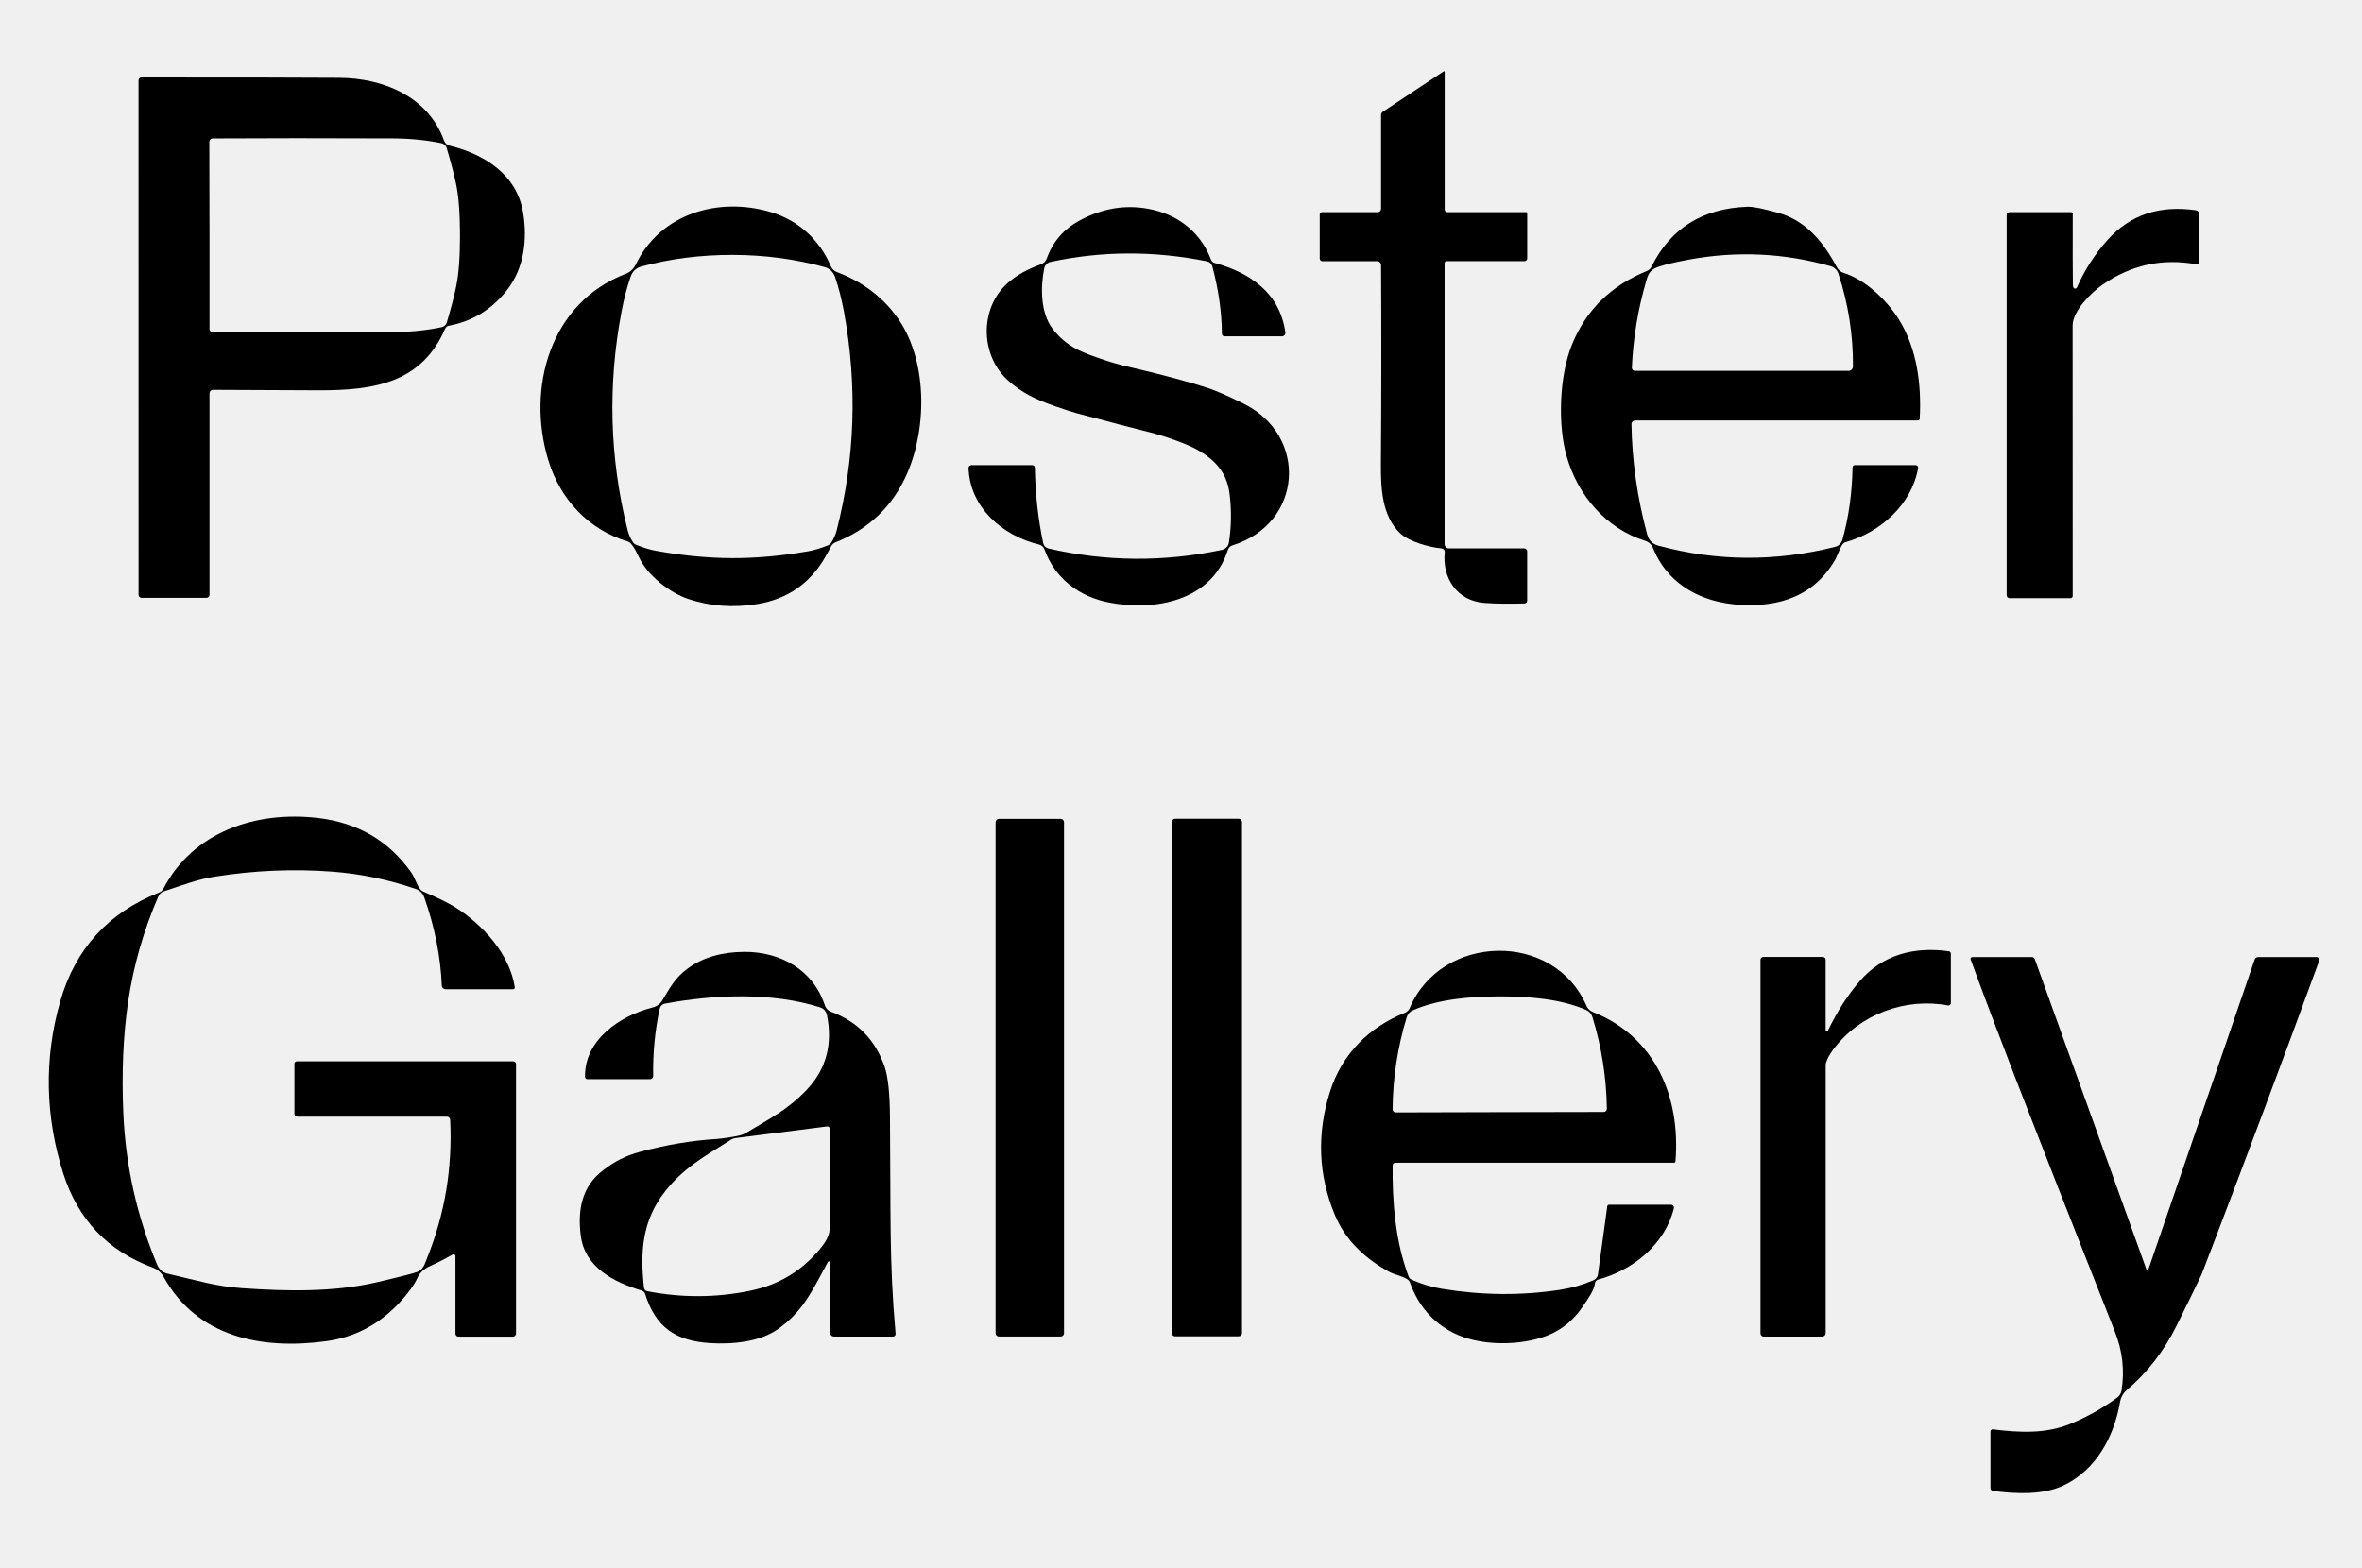
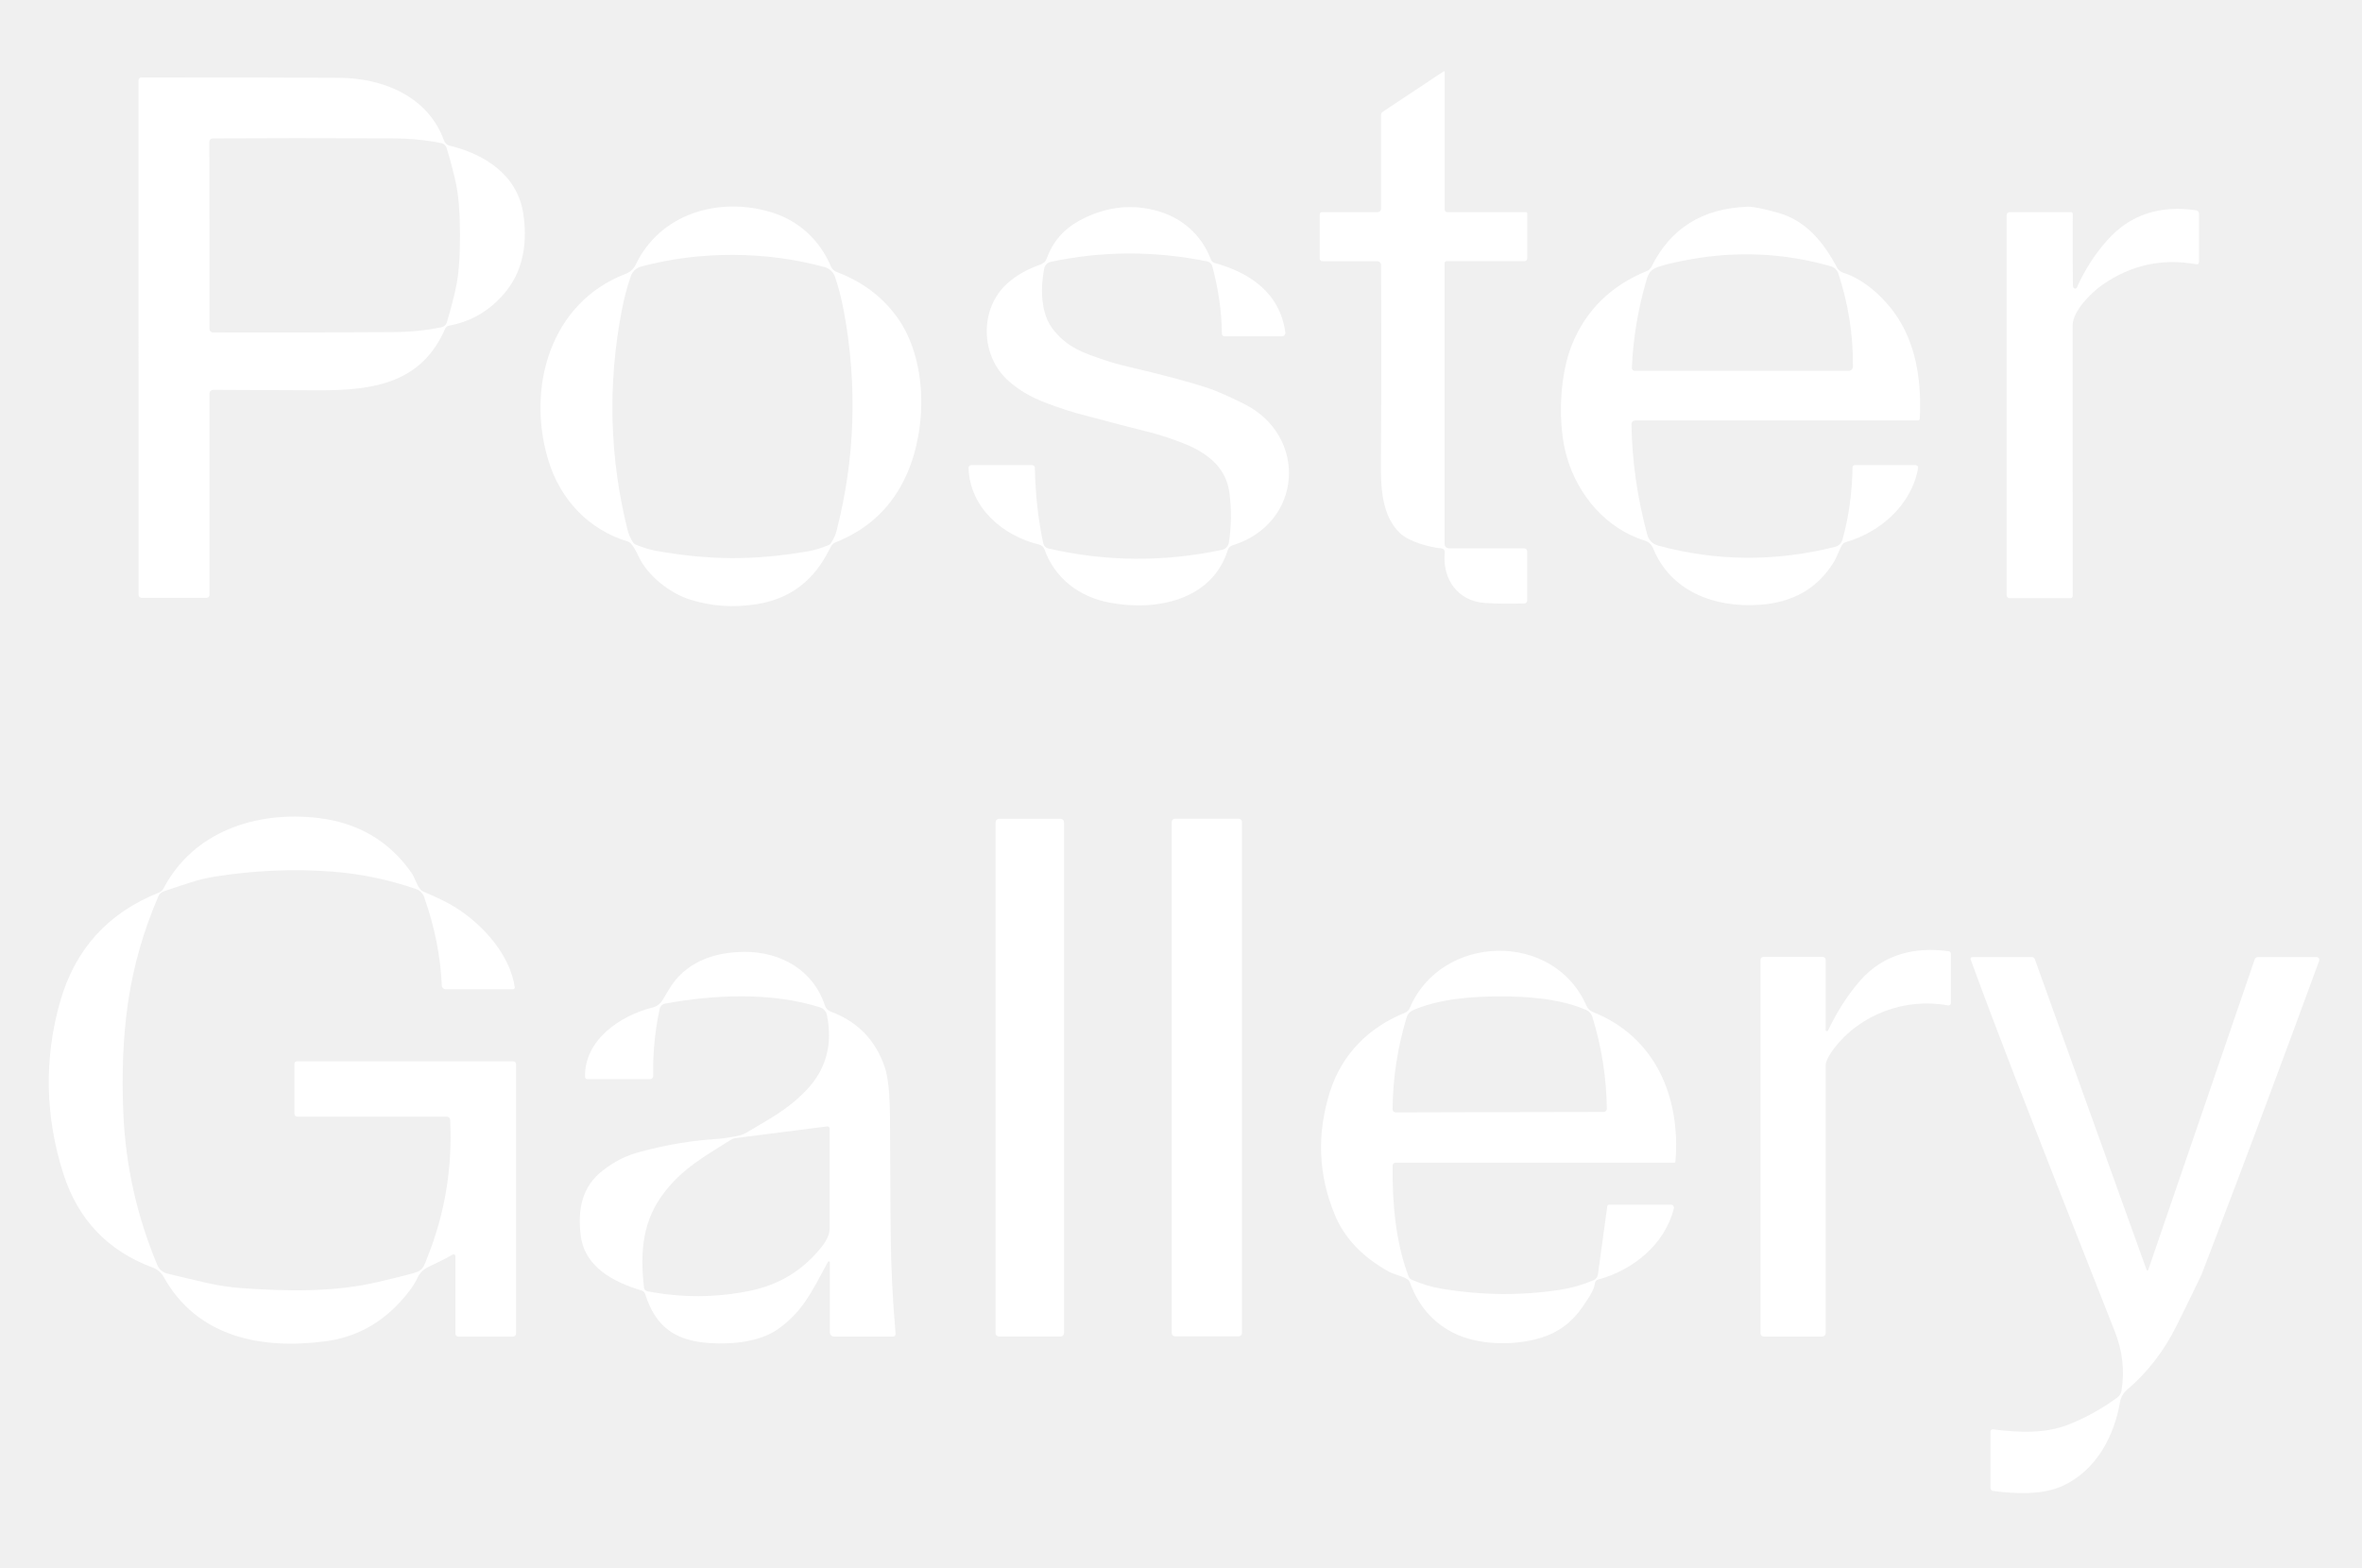
<svg xmlns="http://www.w3.org/2000/svg" version="1.1" viewBox="0.00 0.00 613.00 407.00">
-   <path fill="#000000" d="   M 374.67 18.52   A 0.17 0.17 0.0 0 1 374.93 18.66   L 374.93 54.38   A 0.69 0.69 0.0 0 0 375.62 55.07   L 396.06 55.07   A 0.29 0.29 0.0 0 1 396.35 55.36   L 396.35 67.10   A 0.70 0.69 -0.0 0 1 395.65 67.79   L 375.43 67.79   A 0.52 0.52 0.0 0 0 374.91 68.31   L 374.91 141.23   A 1.11 1.11 0.0 0 0 376.02 142.34   L 395.56 142.34   A 0.78 0.78 0.0 0 1 396.34 143.12   L 396.34 155.92   A 0.72 0.71 89.2 0 1 395.65 156.64   Q 389.85 156.84 385.25 156.51   C 378.15 155.99 374.25 150.07 374.95 143.35   A 0.90 0.90 0.0 0 0 374.13 142.36   C 370.97 142.08 365.65 140.61 363.35 138.41   C 358.63 133.91 358.34 126.70 358.38 120.25   Q 358.57 94.73 358.42 68.78   A 0.97 0.97 0.0 0 0 357.45 67.81   L 343.20 67.81   A 0.70 0.70 0.0 0 1 342.50 67.11   L 342.50 55.67   A 0.60 0.59 -90.0 0 1 343.09 55.07   L 357.54 55.07   A 0.88 0.87 -0.0 0 0 358.42 54.20   L 358.42 29.81   A 0.95 0.94 -16.6 0 1 358.85 29.02   L 374.67 18.52   Z" />
-   <path fill="#000000" d="   M 35.96 154.41   L 35.95 20.85   A 0.74 0.74 0.0 0 1 36.69 20.11   Q 71.79 20.09 88.00 20.20   C 99.53 20.27 111.16 25.09 115.25 36.52   A 2.05 2.03 -2.9 0 0 116.69 37.81   C 125.55 39.97 134.11 45.20 135.75 55.15   C 136.92 62.20 136.02 69.64 131.56 75.33   Q 125.66 82.85 116.43 84.57   A 1.21 1.18 6.1 0 0 115.56 85.26   C 109.50 99.21 97.58 101.40 82.40 101.32   Q 68.10 101.25 55.33 101.20   A 0.95 0.95 0.0 0 0 54.37 102.15   L 54.37 154.44   A 0.75 0.75 0.0 0 1 53.62 155.19   L 36.74 155.19   A 0.78 0.78 0.0 0 1 35.96 154.41   Z   M 54.37 61.12   Q 54.39 79.99 54.37 85.41   A 0.89 0.89 0.0 0 0 55.26 86.30   Q 75.32 86.38 102.00 86.21   Q 108.72 86.17 114.59 84.94   A 1.82 1.82 0.0 0 0 115.97 83.67   Q 117.53 78.44 118.36 74.48   Q 119.39 69.64 119.38 61.05   Q 119.37 52.45 118.33 47.61   Q 117.49 43.66 115.92 38.43   A 1.82 1.82 0.0 0 0 114.54 37.16   Q 108.67 35.95 101.95 35.92   Q 75.27 35.81 55.21 35.93   A 0.89 0.89 0.0 0 0 54.32 36.83   Q 54.35 42.24 54.37 61.12   Z" />
-   <path fill="#000000" d="   M 162.81 140.53   C 152.75 137.46 145.39 129.69 142.28 119.40   C 136.60 100.60 142.81 78.57 162.37 71.09   A 4.86 4.82 2.2 0 0 164.99 68.68   C 171.35 55.42 186.51 51.00 200.09 55.07   C 207.28 57.22 212.81 62.38 215.64 69.16   A 2.65 2.63 -1.0 0 0 217.14 70.60   Q 226.92 74.29 232.69 82.16   C 240.72 93.11 240.69 110.84 235.42 122.91   Q 229.88 135.62 216.81 140.80   A 2.16 2.15 3.2 0 0 215.72 141.77   Q 214.40 144.20 214.25 144.47   Q 208.33 154.89 196.52 156.81   Q 187.16 158.32 178.72 155.52   C 173.93 153.94 168.09 149.55 165.73 144.43   Q 164.67 142.14 163.77 141.14   A 2.10 2.05 -11.9 0 0 162.81 140.53   Z   M 190.23 66.17   Q 177.82 66.13 166.41 69.19   A 3.94 3.91 -87.6 0 0 163.72 71.68   Q 162.28 75.76 161.32 80.80   Q 155.87 109.49 162.86 137.53   Q 163.30 139.30 164.28 140.77   A 1.64 1.60 84.0 0 0 165.03 141.39   Q 167.91 142.56 170.25 142.98   Q 180.62 144.85 189.97 144.88   Q 199.31 144.91 209.70 143.11   Q 212.04 142.71 214.93 141.55   A 1.64 1.60 -83.6 0 0 215.68 140.94   Q 216.67 139.48 217.13 137.71   Q 224.30 109.72 219.04 80.99   Q 218.11 75.94 216.70 71.85   A 3.94 3.91 88.0 0 0 214.03 69.34   Q 202.64 66.21 190.23 66.17   Z" />
-   <path fill="#000000" d="   M 252.08 120.74   L 267.89 120.74   A 0.68 0.68 0.0 0 1 268.57 121.41   Q 268.79 132.00 270.76 141.05   A 1.73 1.73 0.0 0 0 272.06 142.37   Q 294.44 147.53 317.12 142.74   A 2.32 2.31 -1.5 0 0 318.93 140.84   Q 319.90 134.63 319.10 128.17   C 318.40 122.57 315.23 119.23 310.42 116.58   C 307.83 115.15 302.02 113.12 298.34 112.20   Q 292.82 110.84 279.60 107.31   Q 277.52 106.76 273.58 105.37   C 268.82 103.69 265.33 102.04 261.81 98.95   C 254.32 92.38 254.13 80.04 261.53 73.47   Q 264.88 70.49 270.11 68.63   A 2.61 2.60 -89.7 0 0 271.67 67.08   Q 273.99 60.60 280.15 57.26   Q 289.60 52.14 299.45 54.51   C 306.49 56.20 311.79 60.81 314.29 67.42   A 1.38 1.35 86.7 0 0 315.20 68.25   C 324.43 70.79 332.14 76.04 333.58 86.27   A 0.91 0.91 0.0 0 1 332.68 87.31   L 317.81 87.31   A 0.70 0.69 0.0 0 1 317.11 86.62   Q 317.04 78.13 314.62 69.12   A 1.78 1.78 0.0 0 0 313.24 67.84   Q 292.65 63.70 272.68 67.98   A 2.19 2.18 89.6 0 0 271.00 69.69   C 270.02 74.59 270.03 81.23 273.15 85.31   C 276.94 90.25 281.11 91.59 286.72 93.49   Q 289.41 94.41 292.89 95.22   Q 305.80 98.23 313.35 100.68   Q 316.49 101.69 322.74 104.78   C 339.56 113.08 338.18 135.91 319.82 141.58   A 1.79 1.79 0.0 0 0 318.66 142.74   C 314.56 155.86 300.03 158.74 287.89 156.42   C 280.08 154.93 273.77 150.15 271.07 142.62   A 1.98 1.98 0.0 0 0 269.67 141.36   C 260.19 139.09 251.69 131.73 251.36 121.49   A 0.72 0.72 0.0 0 1 252.08 120.74   Z" />
-   <path fill="#000000" d="   M 480.79 121.29   A 0.56 0.56 0.0 0 1 481.35 120.74   L 497.17 120.74   A 0.65 0.64 -85.1 0 1 497.80 121.50   C 496.11 131.05 488.00 138.18 478.97 140.75   A 1.47 1.46 8.6 0 0 478.14 141.36   C 477.30 142.70 476.87 144.34 475.93 145.88   Q 469.69 156.08 456.76 156.99   C 444.76 157.83 433.51 153.42 429.00 142.27   A 3.27 3.26 87.6 0 0 426.95 140.38   C 416.90 137.25 409.48 128.65 406.58 118.43   C 404.28 110.35 404.61 97.70 407.98 89.43   Q 413.44 76.02 427.43 70.34   A 2.31 2.28 1.7 0 0 428.60 69.25   Q 436.00 54.27 453.56 53.67   Q 455.67 53.60 461.54 55.26   C 468.75 57.29 473.30 62.96 476.73 69.40   A 2.96 2.94 84.5 0 0 478.45 70.83   C 484.18 72.61 489.68 77.98 492.69 82.74   C 497.58 90.46 498.70 99.96 498.22 108.72   A 0.46 0.45 -88.0 0 1 497.77 109.15   L 424.35 109.15   A 0.94 0.93 -0.6 0 0 423.41 110.10   Q 423.61 124.29 427.49 138.75   Q 428.10 141.02 430.38 141.64   Q 453.04 147.78 476.24 141.96   A 2.65 2.64 0.9 0 0 478.15 140.12   Q 480.59 131.52 480.79 121.29   Z   M 424.28 96.27   L 479.77 96.27   A 1.12 1.11 0.3 0 0 480.89 95.17   Q 480.99 82.86 477.11 71.04   A 3.01 2.97 -0.9 0 0 475.09 69.10   Q 456.98 63.96 438.34 67.39   Q 432.98 68.37 430.39 69.27   C 428.46 69.94 427.85 70.80 427.28 72.77   Q 424.00 84.03 423.51 95.46   A 0.77 0.77 0.0 0 0 424.28 96.27   Z" />
-   <path fill="#000000" d="   M 538.11 74.64   A 0.50 0.50 0.0 0 0 539.01 74.62   Q 542.06 67.75 546.99 62.25   Q 555.75 52.50 569.95 54.59   A 0.87 0.86 4.3 0 1 570.69 55.44   L 570.69 68.08   A 0.54 0.54 0.0 0 1 570.05 68.61   Q 556.69 66.16 545.51 74.02   C 542.90 75.85 537.90 80.65 537.90 84.50   Q 537.92 121.02 537.92 154.71   A 0.57 0.57 0.0 0 1 537.35 155.28   L 521.54 155.28   A 0.76 0.76 0.0 0 1 520.78 154.52   L 520.78 55.80   A 0.73 0.73 0.0 0 1 521.51 55.07   L 537.49 55.07   A 0.44 0.44 0.0 0 1 537.93 55.51   Q 537.89 70.09 537.97 74.00   Q 537.98 74.40 538.11 74.64   Z" />
-   <path fill="#000000" d="   M 133.15 256.79   L 115.63 256.79   A 0.97 0.97 0.0 0 1 114.66 255.86   Q 114.18 244.47 110.09 232.88   A 3.47 3.45 89.6 0 0 107.96 230.77   Q 97.21 227.09 86.24 226.26   Q 71.23 225.13 55.90 227.53   C 51.19 228.27 47.86 229.62 42.55 231.36   A 2.42 2.41 2.5 0 0 41.09 232.69   Q 35.32 246.05 33.25 260.08   Q 31.32 273.26 32.01 289.02   Q 32.90 309.44 40.82 328.38   A 3.80 3.80 0.0 0 0 43.46 330.61   C 51.85 332.56 56.13 333.92 62.79 334.39   C 74.50 335.21 86.73 335.45 97.95 332.82   Q 107.04 330.69 108.34 330.15   C 109.92 329.50 110.27 328.01 110.87 326.51   Q 117.76 309.37 116.83 290.70   A 0.87 0.87 0.0 0 0 115.96 289.87   L 77.15 289.87   A 0.74 0.73 -0.0 0 1 76.41 289.14   L 76.41 276.12   A 0.62 0.61 0.0 0 1 77.03 275.51   L 133.21 275.51   A 0.71 0.71 0.0 0 1 133.92 276.22   L 133.92 346.17   A 0.80 0.80 0.0 0 1 133.12 346.97   L 118.96 346.97   A 0.76 0.76 0.0 0 1 118.20 346.21   L 118.20 326.09   A 0.50 0.49 -14.8 0 0 117.46 325.66   Q 115.02 327.09 111.51 328.71   Q 109.22 329.76 108.33 331.73   Q 107.11 334.43 103.81 338.01   Q 95.83 346.65 84.60 348.16   C 68.06 350.38 51.25 347.25 42.47 331.46   A 5.35 5.31 -4.1 0 0 39.68 329.06   Q 22.14 322.57 16.42 304.63   C 11.75 289.97 11.36 274.81 15.64 259.90   Q 21.47 239.58 41.23 231.71   A 2.29 2.29 0.0 0 0 42.43 230.64   C 50.17 215.84 66.51 210.46 82.50 212.33   Q 98.08 214.15 106.78 226.55   C 107.69 227.86 108.10 229.66 109.08 230.86   A 2.15 2.15 0.0 0 0 109.88 231.45   Q 115.49 233.83 118.21 235.55   C 125.43 240.12 132.32 247.80 133.60 256.27   A 0.45 0.45 0.0 0 1 133.15 256.79   Z" />
-   <rect fill="#000000" x="258.38" y="212.56" width="17.76" height="134.38" rx="0.87" />
-   <rect fill="#000000" x="304.09" y="212.52" width="18.24" height="134.38" rx="0.88" />
-   <path fill="#000000" d="   M 473.80 267.38   A 0.32 0.32 0.0 0 0 474.40 267.52   Q 478.00 260.05 482.64 254.69   C 488.70 247.69 496.97 245.70 505.77 246.94   A 0.61 0.60 3.8 0 1 506.30 247.54   L 506.30 260.40   A 0.61 0.61 0.0 0 1 505.57 261.00   C 494.56 258.93 482.73 263.21 475.83 272.36   Q 474.35 274.32 473.88 275.95   A 1.68 1.44 -40.7 0 0 473.81 276.41   L 473.81 346.06   A 0.89 0.89 0.0 0 1 472.92 346.95   L 457.71 346.95   A 0.82 0.82 0.0 0 1 456.89 346.13   L 456.89 249.13   A 0.72 0.72 0.0 0 1 457.61 248.41   L 473.07 248.40   A 0.74 0.73 90.0 0 1 473.80 249.14   L 473.80 267.38   Z" />
-   <path fill="#000000" d="   M 434.44 301.83   L 362.14 301.83   A 0.73 0.72 -90.0 0 0 361.42 302.56   C 361.32 311.95 362.11 322.22 365.56 331.34   A 1.48 1.47 1.5 0 0 366.37 332.19   Q 370.25 333.90 374.24 334.56   Q 389.80 337.11 404.78 334.83   Q 409.29 334.15 413.54 332.34   A 1.95 1.94 82.5 0 0 414.71 330.81   L 417.13 313.13   A 0.46 0.45 -86.4 0 1 417.58 312.73   L 433.68 312.73   A 0.76 0.75 -83.1 0 1 434.41 313.67   C 432.08 323.09 423.71 329.76 414.72 332.17   Q 414.01 332.36 413.89 333.30   C 413.65 335.10 411.99 337.34 410.73 339.22   Q 406.71 345.17 400.00 347.25   C 393.15 349.38 383.58 349.29 377.06 345.93   Q 369.13 341.83 365.93 332.96   A 1.75 1.73 -82.8 0 0 365.27 332.10   C 364.00 331.23 361.83 330.87 360.43 330.10   Q 350.18 324.42 346.43 315.38   Q 339.98 299.87 345.14 283.46   C 348.25 273.58 355.33 266.63 364.58 262.92   A 2.33 2.33 0.0 0 0 365.87 261.66   C 374.06 242.34 403.26 241.58 411.73 261.09   A 3.04 3.02 88.9 0 0 413.39 262.70   C 429.67 269.16 436.17 284.82 434.83 301.47   A 0.39 0.38 1.5 0 1 434.44 301.83   Z   M 389.22 288.70   Q 397.84 288.69 416.21 288.65   A 0.82 0.81 -0.9 0 0 417.02 287.82   Q 416.86 275.64 413.26 263.96   A 2.88 2.86 -87.0 0 0 411.65 262.17   C 404.91 259.23 396.45 258.64 389.15 258.65   C 381.85 258.67 373.40 259.30 366.66 262.26   A 2.88 2.86 86.7 0 0 365.07 264.07   Q 361.52 275.76 361.41 287.94   A 0.82 0.81 0.7 0 0 362.22 288.77   Q 380.59 288.72 389.22 288.70   Z" />
-   <path fill="#000000" d="   M 214.88 327.56   C 210.48 335.72 208.21 340.51 201.97 344.97   C 197.19 348.39 189.94 349.01 184.27 348.65   C 175.27 348.08 170.14 344.48 167.45 335.94   A 1.42 1.42 0.0 0 0 166.51 335.00   C 159.20 332.81 151.74 328.91 150.72 320.74   C 149.90 314.14 150.91 308.05 156.55 303.76   C 159.53 301.49 162.28 300.03 166.12 299.00   Q 176.31 296.26 185.99 295.66   C 187.59 295.56 190.66 295.08 192.09 294.71   A 6.01 5.99 -67.7 0 0 193.71 294.03   C 199.53 290.51 204.47 288.08 209.39 282.87   Q 216.94 274.87 214.60 263.45   A 2.58 2.57 3.1 0 0 212.86 261.51   C 200.49 257.53 185.33 258.15 172.54 260.54   A 1.70 1.69 -89.2 0 0 171.21 261.84   Q 169.36 270.38 169.52 279.31   A 0.82 0.81 89.7 0 1 168.71 280.14   L 152.44 280.14   A 0.61 0.61 0.0 0 1 151.83 279.55   C 151.63 269.93 160.98 263.63 169.38 261.53   A 4.13 4.12 8.6 0 0 171.90 259.68   C 173.76 256.66 175.01 253.96 178.45 251.43   Q 184.28 247.13 193.22 247.09   C 202.60 247.06 211.07 251.79 214.08 261.01   A 2.56 2.54 1.3 0 0 215.62 262.61   Q 226.06 266.49 229.62 277.03   Q 230.89 280.80 230.97 289.75   C 231.21 315.89 230.75 327.18 232.43 346.23   A 0.66 0.66 0.0 0 1 231.77 346.95   L 216.46 346.95   A 1.09 1.09 0.0 0 1 215.37 345.86   L 215.37 327.69   A 0.26 0.26 0.0 0 0 214.88 327.56   Z   M 214.67 292.40   L 190.85 295.44   A 2.79 2.78 -64.9 0 0 189.72 295.85   C 182.66 300.28 177.35 303.24 172.59 309.29   C 166.64 316.88 166.12 324.96 167.13 334.25   A 1.08 1.08 0.0 0 0 168.00 335.19   Q 181.45 337.78 194.61 335.08   Q 206.11 332.73 213.29 323.60   Q 215.30 321.06 215.30 318.98   Q 215.33 306.40 215.32 292.98   A 0.58 0.58 0.0 0 0 214.67 292.40   Z" />
-   <path fill="#000000" d="   M 557.11 329.68   A 0.21 0.21 0.0 0 0 557.51 329.68   L 585.14 249.08   A 0.96 0.95 -80.6 0 1 586.04 248.43   L 601.17 248.43   A 0.75 0.75 0.0 0 1 601.87 249.44   Q 587.41 288.95 573.80 324.49   Q 571.40 330.76 571.35 330.87   Q 569.10 335.63 564.88 344.13   Q 559.98 354.01 551.98 360.81   A 5.27 5.27 0.0 0 0 550.21 363.93   C 548.66 372.97 543.95 381.68 535.41 385.67   C 530.21 388.10 523.18 387.82 517.25 387.03   A 0.78 0.77 -86.2 0 1 516.58 386.26   L 516.58 371.59   A 0.56 0.56 0.0 0 1 517.21 371.04   C 524.30 371.93 531.03 372.18 537.20 369.66   Q 543.81 366.96 549.48 362.79   A 2.80 2.79 76.5 0 0 550.59 360.97   Q 551.84 353.16 548.85 345.63   Q 531.99 302.98 523.08 279.93   Q 516.11 261.89 511.43 249.04   A 0.45 0.45 0.0 0 1 511.85 248.44   L 527.36 248.44   A 0.76 0.75 80.1 0 1 528.07 248.94   L 557.11 329.68   Z" />
+   <path fill="#ffffff" d="   M 374.67 18.52   A 0.17 0.17 0.0 0 1 374.93 18.66   L 374.93 54.38   A 0.69 0.69 0.0 0 0 375.62 55.07   L 396.06 55.07   A 0.29 0.29 0.0 0 1 396.35 55.36   L 396.35 67.10   A 0.70 0.69 -0.0 0 1 395.65 67.79   L 375.43 67.79   A 0.52 0.52 0.0 0 0 374.91 68.31   L 374.91 141.23   A 1.11 1.11 0.0 0 0 376.02 142.34   L 395.56 142.34   A 0.78 0.78 0.0 0 1 396.34 143.12   L 396.34 155.92   A 0.72 0.71 89.2 0 1 395.65 156.64   Q 389.85 156.84 385.25 156.51   C 378.15 155.99 374.25 150.07 374.95 143.35   A 0.90 0.90 0.0 0 0 374.13 142.36   C 370.97 142.08 365.65 140.61 363.35 138.41   C 358.63 133.91 358.34 126.70 358.38 120.25   Q 358.57 94.73 358.42 68.78   A 0.97 0.97 0.0 0 0 357.45 67.81   L 343.20 67.81   A 0.70 0.70 0.0 0 1 342.50 67.11   L 342.50 55.67   A 0.60 0.59 -90.0 0 1 343.09 55.07   L 357.54 55.07   A 0.88 0.87 -0.0 0 0 358.42 54.20   L 358.42 29.81   A 0.95 0.94 -16.6 0 1 358.85 29.02   L 374.67 18.52   Z" />
+   <path fill="#ffffff" d="   M 35.96 154.41   L 35.95 20.85   A 0.74 0.74 0.0 0 1 36.69 20.11   Q 71.79 20.09 88.00 20.20   C 99.53 20.27 111.16 25.09 115.25 36.52   A 2.05 2.03 -2.9 0 0 116.69 37.81   C 125.55 39.97 134.11 45.20 135.75 55.15   C 136.92 62.20 136.02 69.64 131.56 75.33   Q 125.66 82.85 116.43 84.57   A 1.21 1.18 6.1 0 0 115.56 85.26   C 109.50 99.21 97.58 101.40 82.40 101.32   Q 68.10 101.25 55.33 101.20   A 0.95 0.95 0.0 0 0 54.37 102.15   L 54.37 154.44   A 0.75 0.75 0.0 0 1 53.62 155.19   L 36.74 155.19   A 0.78 0.78 0.0 0 1 35.96 154.41   Z   M 54.37 61.12   Q 54.39 79.99 54.37 85.41   A 0.89 0.89 0.0 0 0 55.26 86.30   Q 75.32 86.38 102.00 86.21   Q 108.72 86.17 114.59 84.94   A 1.82 1.82 0.0 0 0 115.97 83.67   Q 117.53 78.44 118.36 74.48   Q 119.39 69.64 119.38 61.05   Q 119.37 52.45 118.33 47.61   Q 117.49 43.66 115.92 38.43   A 1.82 1.82 0.0 0 0 114.54 37.16   Q 108.67 35.95 101.95 35.92   Q 75.27 35.81 55.21 35.93   A 0.89 0.89 0.0 0 0 54.32 36.83   Q 54.35 42.24 54.37 61.12   Z" />
+   <path fill="#ffffff" d="   M 162.81 140.53   C 152.75 137.46 145.39 129.69 142.28 119.40   C 136.60 100.60 142.81 78.57 162.37 71.09   A 4.86 4.82 2.2 0 0 164.99 68.68   C 171.35 55.42 186.51 51.00 200.09 55.07   C 207.28 57.22 212.81 62.38 215.64 69.16   A 2.65 2.63 -1.0 0 0 217.14 70.60   Q 226.92 74.29 232.69 82.16   C 240.72 93.11 240.69 110.84 235.42 122.91   Q 229.88 135.62 216.81 140.80   A 2.16 2.15 3.2 0 0 215.72 141.77   Q 214.40 144.20 214.25 144.47   Q 208.33 154.89 196.52 156.81   Q 187.16 158.32 178.72 155.52   C 173.93 153.94 168.09 149.55 165.73 144.43   Q 164.67 142.14 163.77 141.14   A 2.10 2.05 -11.9 0 0 162.81 140.53   Z   M 190.23 66.17   Q 177.82 66.13 166.41 69.19   A 3.94 3.91 -87.6 0 0 163.72 71.68   Q 162.28 75.76 161.32 80.80   Q 155.87 109.49 162.86 137.53   Q 163.30 139.30 164.28 140.77   A 1.64 1.60 84.0 0 0 165.03 141.39   Q 167.91 142.56 170.25 142.98   Q 180.62 144.85 189.97 144.88   Q 199.31 144.91 209.70 143.11   Q 212.04 142.71 214.93 141.55   A 1.64 1.60 -83.6 0 0 215.68 140.94   Q 216.67 139.48 217.13 137.71   Q 224.30 109.72 219.04 80.99   Q 218.11 75.94 216.70 71.85   A 3.94 3.91 88.0 0 0 214.03 69.34   Q 202.64 66.21 190.23 66.17   Z" />
+   <path fill="#ffffff" d="   M 252.08 120.74   L 267.89 120.74   A 0.68 0.68 0.0 0 1 268.57 121.41   Q 268.79 132.00 270.76 141.05   A 1.73 1.73 0.0 0 0 272.06 142.37   Q 294.44 147.53 317.12 142.74   A 2.32 2.31 -1.5 0 0 318.93 140.84   Q 319.90 134.63 319.10 128.17   C 318.40 122.57 315.23 119.23 310.42 116.58   C 307.83 115.15 302.02 113.12 298.34 112.20   Q 292.82 110.84 279.60 107.31   Q 277.52 106.76 273.58 105.37   C 268.82 103.69 265.33 102.04 261.81 98.95   C 254.32 92.38 254.13 80.04 261.53 73.47   Q 264.88 70.49 270.11 68.63   A 2.61 2.60 -89.7 0 0 271.67 67.08   Q 273.99 60.60 280.15 57.26   Q 289.60 52.14 299.45 54.51   C 306.49 56.20 311.79 60.81 314.29 67.42   A 1.38 1.35 86.7 0 0 315.20 68.25   C 324.43 70.79 332.14 76.04 333.58 86.27   A 0.91 0.91 0.0 0 1 332.68 87.31   L 317.81 87.31   A 0.70 0.69 0.0 0 1 317.11 86.62   Q 317.04 78.13 314.62 69.12   A 1.78 1.78 0.0 0 0 313.24 67.84   Q 292.65 63.70 272.68 67.98   A 2.19 2.18 89.6 0 0 271.00 69.69   C 270.02 74.59 270.03 81.23 273.15 85.31   C 276.94 90.25 281.11 91.59 286.72 93.49   Q 289.41 94.41 292.89 95.22   Q 305.80 98.23 313.35 100.68   Q 316.49 101.69 322.74 104.78   C 339.56 113.08 338.18 135.91 319.82 141.58   A 1.79 1.79 0.0 0 0 318.66 142.74   C 314.56 155.86 300.03 158.74 287.89 156.42   C 280.08 154.93 273.77 150.15 271.07 142.62   A 1.98 1.98 0.0 0 0 269.67 141.36   C 260.19 139.09 251.69 131.73 251.36 121.49   A 0.72 0.72 0.0 0 1 252.08 120.74   Z" />
+   <path fill="#ffffff" d="   M 480.79 121.29   A 0.56 0.56 0.0 0 1 481.35 120.74   L 497.17 120.74   A 0.65 0.64 -85.1 0 1 497.80 121.50   C 496.11 131.05 488.00 138.18 478.97 140.75   A 1.47 1.46 8.6 0 0 478.14 141.36   C 477.30 142.70 476.87 144.34 475.93 145.88   Q 469.69 156.08 456.76 156.99   C 444.76 157.83 433.51 153.42 429.00 142.27   A 3.27 3.26 87.6 0 0 426.95 140.38   C 416.90 137.25 409.48 128.65 406.58 118.43   C 404.28 110.35 404.61 97.70 407.98 89.43   Q 413.44 76.02 427.43 70.34   A 2.31 2.28 1.7 0 0 428.60 69.25   Q 436.00 54.27 453.56 53.67   Q 455.67 53.60 461.54 55.26   C 468.75 57.29 473.30 62.96 476.73 69.40   A 2.96 2.94 84.5 0 0 478.45 70.83   C 484.18 72.61 489.68 77.98 492.69 82.74   C 497.58 90.46 498.70 99.96 498.22 108.72   A 0.46 0.45 -88.0 0 1 497.77 109.15   L 424.35 109.15   A 0.94 0.93 -0.6 0 0 423.41 110.10   Q 423.61 124.29 427.49 138.75   Q 428.10 141.02 430.38 141.64   Q 453.04 147.78 476.24 141.96   A 2.65 2.64 0.9 0 0 478.15 140.12   Q 480.59 131.52 480.79 121.29   Z   M 424.28 96.27   L 479.77 96.27   A 1.12 1.11 0.3 0 0 480.89 95.17   Q 480.99 82.86 477.11 71.04   A 3.01 2.97 -0.9 0 0 475.09 69.10   Q 456.98 63.96 438.34 67.39   Q 432.98 68.37 430.39 69.27   C 428.46 69.94 427.85 70.80 427.28 72.77   Q 424.00 84.03 423.51 95.46   A 0.77 0.77 0.0 0 0 424.28 96.27   Z" />
+   <path fill="#ffffff" d="   M 538.11 74.64   A 0.50 0.50 0.0 0 0 539.01 74.62   Q 542.06 67.75 546.99 62.25   Q 555.75 52.50 569.95 54.59   A 0.87 0.86 4.3 0 1 570.69 55.44   L 570.69 68.08   A 0.54 0.54 0.0 0 1 570.05 68.61   Q 556.69 66.16 545.51 74.02   C 542.90 75.85 537.90 80.65 537.90 84.50   Q 537.92 121.02 537.92 154.71   A 0.57 0.57 0.0 0 1 537.35 155.28   L 521.54 155.28   A 0.76 0.76 0.0 0 1 520.78 154.52   L 520.78 55.80   A 0.73 0.73 0.0 0 1 521.51 55.07   L 537.49 55.07   A 0.44 0.44 0.0 0 1 537.93 55.51   Q 537.89 70.09 537.97 74.00   Q 537.98 74.40 538.11 74.64   Z" />
+   <path fill="#ffffff" d="   M 133.15 256.79   L 115.63 256.79   A 0.97 0.97 0.0 0 1 114.66 255.86   Q 114.18 244.47 110.09 232.88   A 3.47 3.45 89.6 0 0 107.96 230.77   Q 97.21 227.09 86.24 226.26   Q 71.23 225.13 55.90 227.53   C 51.19 228.27 47.86 229.62 42.55 231.36   A 2.42 2.41 2.5 0 0 41.09 232.69   Q 35.32 246.05 33.25 260.08   Q 31.32 273.26 32.01 289.02   Q 32.90 309.44 40.82 328.38   A 3.80 3.80 0.0 0 0 43.46 330.61   C 51.85 332.56 56.13 333.92 62.79 334.39   C 74.50 335.21 86.73 335.45 97.95 332.82   Q 107.04 330.69 108.34 330.15   C 109.92 329.50 110.27 328.01 110.87 326.51   Q 117.76 309.37 116.83 290.70   A 0.87 0.87 0.0 0 0 115.96 289.87   L 77.15 289.87   A 0.74 0.73 -0.0 0 1 76.41 289.14   L 76.41 276.12   A 0.62 0.61 0.0 0 1 77.03 275.51   L 133.21 275.51   A 0.71 0.71 0.0 0 1 133.92 276.22   L 133.92 346.17   A 0.80 0.80 0.0 0 1 133.12 346.97   L 118.96 346.97   A 0.76 0.76 0.0 0 1 118.20 346.21   L 118.20 326.09   A 0.50 0.49 -14.8 0 0 117.46 325.66   Q 115.02 327.09 111.51 328.71   Q 109.22 329.76 108.33 331.73   Q 107.11 334.43 103.81 338.01   Q 95.83 346.65 84.60 348.16   C 68.06 350.38 51.25 347.25 42.47 331.46   A 5.35 5.31 -4.1 0 0 39.68 329.06   Q 22.14 322.57 16.42 304.63   C 11.75 289.97 11.36 274.81 15.64 259.90   Q 21.47 239.58 41.23 231.71   A 2.29 2.29 0.0 0 0 42.43 230.64   C 50.17 215.84 66.51 210.46 82.50 212.33   Q 98.08 214.15 106.78 226.55   C 107.69 227.86 108.10 229.66 109.08 230.86   A 2.15 2.15 0.0 0 0 109.88 231.45   Q 115.49 233.83 118.21 235.55   C 125.43 240.12 132.32 247.80 133.60 256.27   A 0.45 0.45 0.0 0 1 133.15 256.79   Z" />
+   <rect fill="#ffffff" x="258.38" y="212.56" width="17.76" height="134.38" rx="0.87" />
+   <rect fill="#ffffff" x="304.09" y="212.52" width="18.24" height="134.38" rx="0.88" />
+   <path fill="#ffffff" d="   M 473.80 267.38   A 0.32 0.32 0.0 0 0 474.40 267.52   Q 478.00 260.05 482.64 254.69   C 488.70 247.69 496.97 245.70 505.77 246.94   A 0.61 0.60 3.8 0 1 506.30 247.54   L 506.30 260.40   A 0.61 0.61 0.0 0 1 505.57 261.00   C 494.56 258.93 482.73 263.21 475.83 272.36   Q 474.35 274.32 473.88 275.95   A 1.68 1.44 -40.7 0 0 473.81 276.41   L 473.81 346.06   A 0.89 0.89 0.0 0 1 472.92 346.95   L 457.71 346.95   A 0.82 0.82 0.0 0 1 456.89 346.13   L 456.89 249.13   A 0.72 0.72 0.0 0 1 457.61 248.41   L 473.07 248.40   A 0.74 0.73 90.0 0 1 473.80 249.14   L 473.80 267.38   Z" />
+   <path fill="#ffffff" d="   M 434.44 301.83   L 362.14 301.83   A 0.73 0.72 -90.0 0 0 361.42 302.56   C 361.32 311.95 362.11 322.22 365.56 331.34   A 1.48 1.47 1.5 0 0 366.37 332.19   Q 370.25 333.90 374.24 334.56   Q 389.80 337.11 404.78 334.83   Q 409.29 334.15 413.54 332.34   A 1.95 1.94 82.5 0 0 414.71 330.81   L 417.13 313.13   A 0.46 0.45 -86.4 0 1 417.58 312.73   L 433.68 312.73   A 0.76 0.75 -83.1 0 1 434.41 313.67   C 432.08 323.09 423.71 329.76 414.72 332.17   Q 414.01 332.36 413.89 333.30   C 413.65 335.10 411.99 337.34 410.73 339.22   Q 406.71 345.17 400.00 347.25   C 393.15 349.38 383.58 349.29 377.06 345.93   Q 369.13 341.83 365.93 332.96   A 1.75 1.73 -82.8 0 0 365.27 332.10   C 364.00 331.23 361.83 330.87 360.43 330.10   Q 350.18 324.42 346.43 315.38   Q 339.98 299.87 345.14 283.46   C 348.25 273.58 355.33 266.63 364.58 262.92   A 2.33 2.33 0.0 0 0 365.87 261.66   C 374.06 242.34 403.26 241.58 411.73 261.09   A 3.04 3.02 88.9 0 0 413.39 262.70   C 429.67 269.16 436.17 284.82 434.83 301.47   A 0.39 0.38 1.5 0 1 434.44 301.83   Z   M 389.22 288.70   Q 397.84 288.69 416.21 288.65   A 0.82 0.81 -0.9 0 0 417.02 287.82   Q 416.86 275.64 413.26 263.96   A 2.88 2.86 -87.0 0 0 411.65 262.17   C 404.91 259.23 396.45 258.64 389.15 258.65   C 381.85 258.67 373.40 259.30 366.66 262.26   A 2.88 2.86 86.7 0 0 365.07 264.07   Q 361.52 275.76 361.41 287.94   A 0.82 0.81 0.7 0 0 362.22 288.77   Q 380.59 288.72 389.22 288.70   Z" />
+   <path fill="#ffffff" d="   M 214.88 327.56   C 210.48 335.72 208.21 340.51 201.97 344.97   C 197.19 348.39 189.94 349.01 184.27 348.65   C 175.27 348.08 170.14 344.48 167.45 335.94   A 1.42 1.42 0.0 0 0 166.51 335.00   C 159.20 332.81 151.74 328.91 150.72 320.74   C 149.90 314.14 150.91 308.05 156.55 303.76   C 159.53 301.49 162.28 300.03 166.12 299.00   Q 176.31 296.26 185.99 295.66   C 187.59 295.56 190.66 295.08 192.09 294.71   A 6.01 5.99 -67.7 0 0 193.71 294.03   C 199.53 290.51 204.47 288.08 209.39 282.87   Q 216.94 274.87 214.60 263.45   A 2.58 2.57 3.1 0 0 212.86 261.51   C 200.49 257.53 185.33 258.15 172.54 260.54   A 1.70 1.69 -89.2 0 0 171.21 261.84   Q 169.36 270.38 169.52 279.31   A 0.82 0.81 89.7 0 1 168.71 280.14   L 152.44 280.14   A 0.61 0.61 0.0 0 1 151.83 279.55   C 151.63 269.93 160.98 263.63 169.38 261.53   A 4.13 4.12 8.6 0 0 171.90 259.68   C 173.76 256.66 175.01 253.96 178.45 251.43   Q 184.28 247.13 193.22 247.09   C 202.60 247.06 211.07 251.79 214.08 261.01   A 2.56 2.54 1.3 0 0 215.62 262.61   Q 226.06 266.49 229.62 277.03   Q 230.89 280.80 230.97 289.75   C 231.21 315.89 230.75 327.18 232.43 346.23   A 0.66 0.66 0.0 0 1 231.77 346.95   L 216.46 346.95   A 1.09 1.09 0.0 0 1 215.37 345.86   L 215.37 327.69   A 0.26 0.26 0.0 0 0 214.88 327.56   Z   M 214.67 292.40   L 190.85 295.44   A 2.79 2.78 -64.9 0 0 189.72 295.85   C 182.66 300.28 177.35 303.24 172.59 309.29   C 166.64 316.88 166.12 324.96 167.13 334.25   A 1.08 1.08 0.0 0 0 168.00 335.19   Q 181.45 337.78 194.61 335.08   Q 206.11 332.73 213.29 323.60   Q 215.30 321.06 215.30 318.98   Q 215.33 306.40 215.32 292.98   A 0.58 0.58 0.0 0 0 214.67 292.40   Z" />
+   <path fill="#ffffff" d="   M 557.11 329.68   A 0.21 0.21 0.0 0 0 557.51 329.68   L 585.14 249.08   A 0.96 0.95 -80.6 0 1 586.04 248.43   L 601.17 248.43   A 0.75 0.75 0.0 0 1 601.87 249.44   Q 587.41 288.95 573.80 324.49   Q 571.40 330.76 571.35 330.87   Q 569.10 335.63 564.88 344.13   Q 559.98 354.01 551.98 360.81   A 5.27 5.27 0.0 0 0 550.21 363.93   C 548.66 372.97 543.95 381.68 535.41 385.67   C 530.21 388.10 523.18 387.82 517.25 387.03   A 0.78 0.77 -86.2 0 1 516.58 386.26   L 516.58 371.59   A 0.56 0.56 0.0 0 1 517.21 371.04   C 524.30 371.93 531.03 372.18 537.20 369.66   Q 543.81 366.96 549.48 362.79   A 2.80 2.79 76.5 0 0 550.59 360.97   Q 551.84 353.16 548.85 345.63   Q 531.99 302.98 523.08 279.93   Q 516.11 261.89 511.43 249.04   A 0.45 0.45 0.0 0 1 511.85 248.44   L 527.36 248.44   A 0.76 0.75 80.1 0 1 528.07 248.94   L 557.11 329.68   Z" />
</svg>
